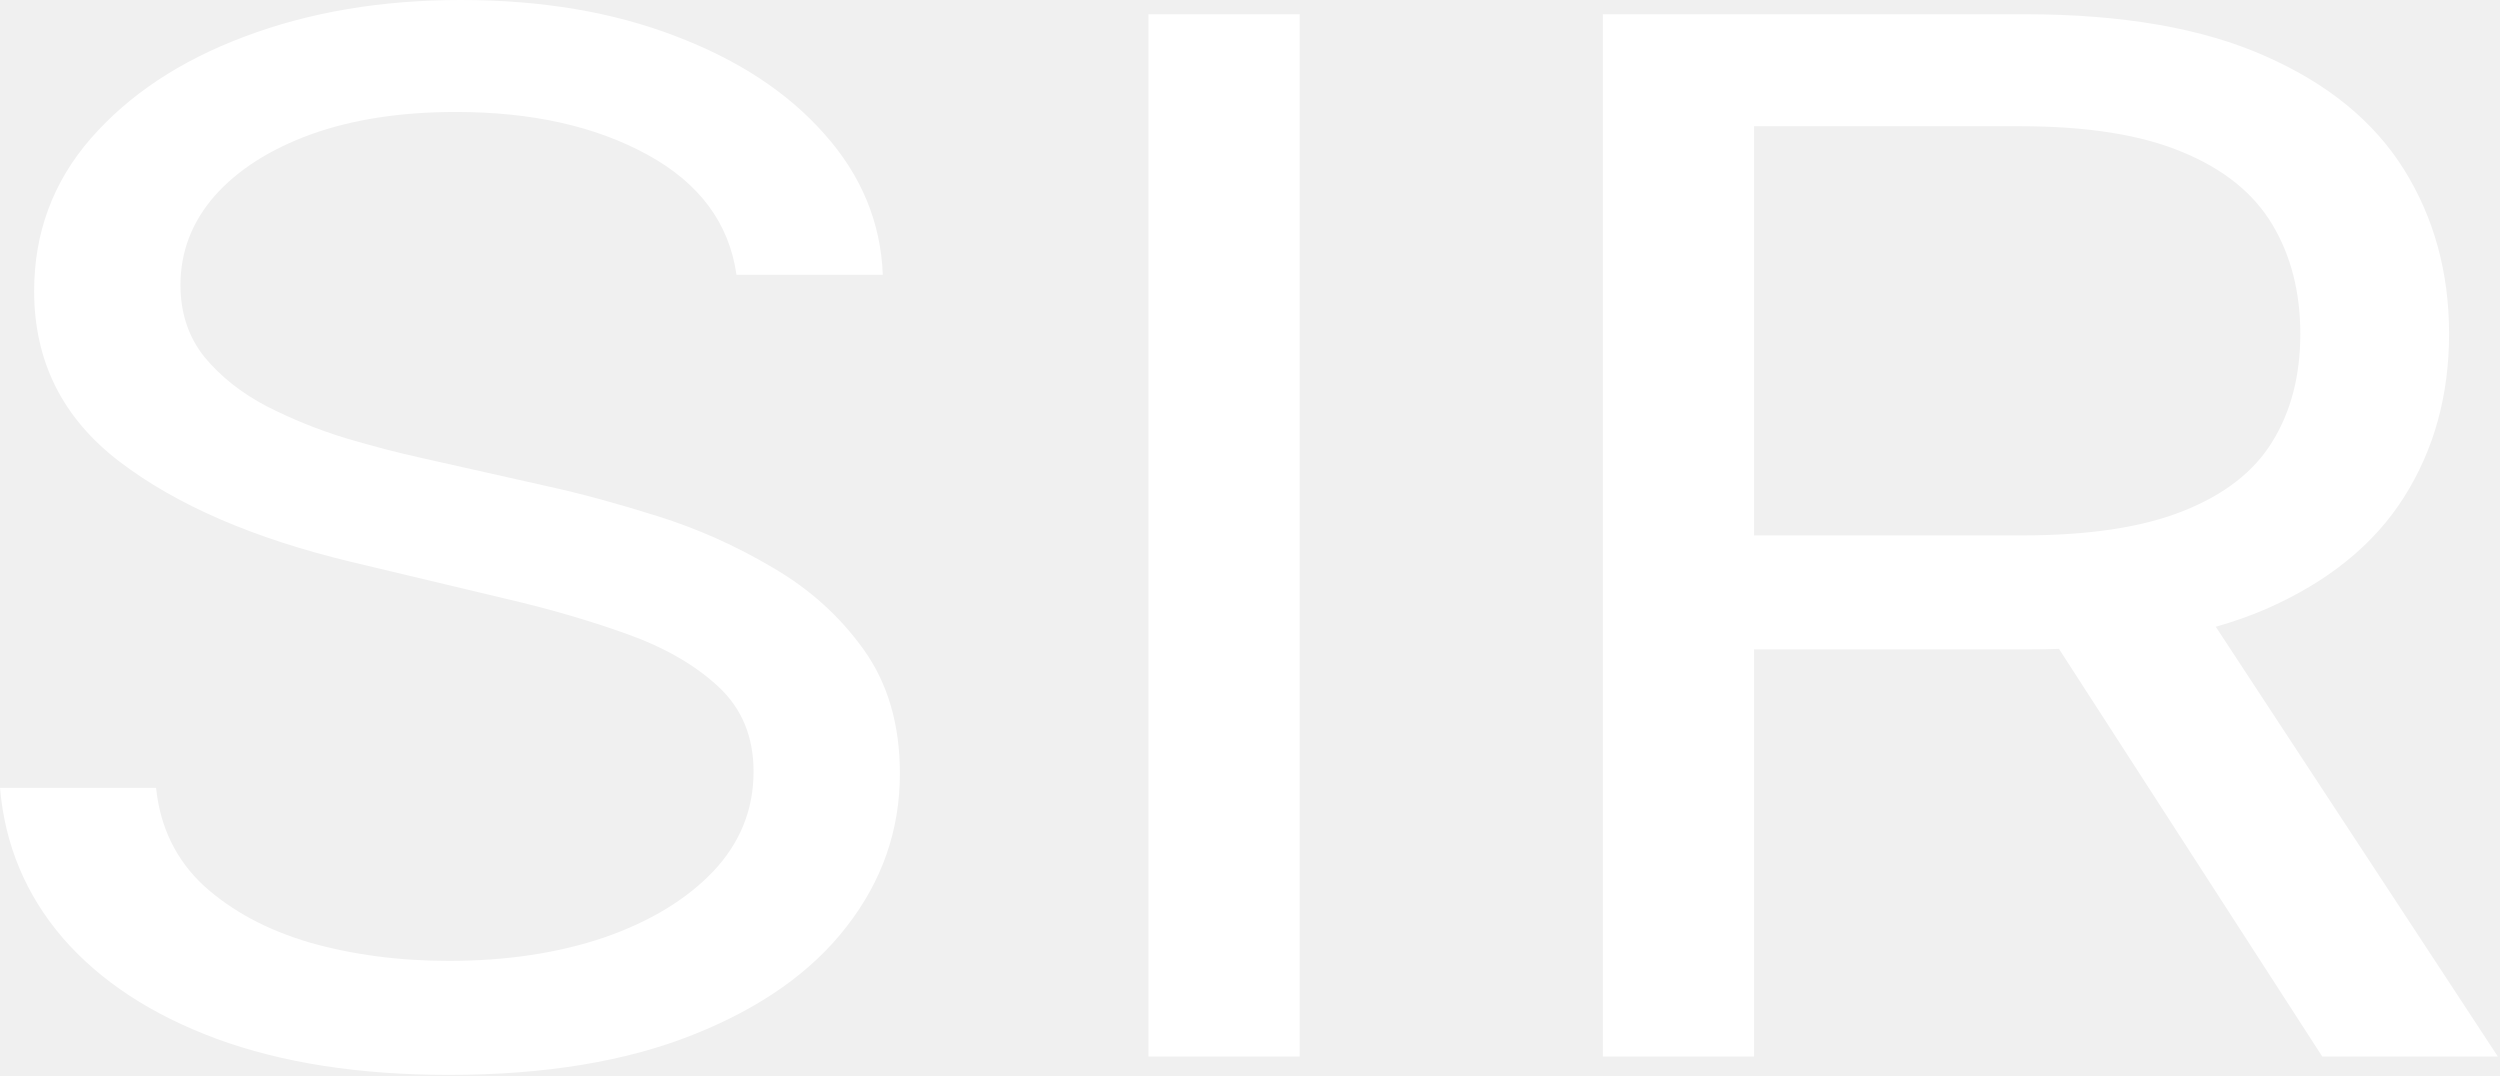
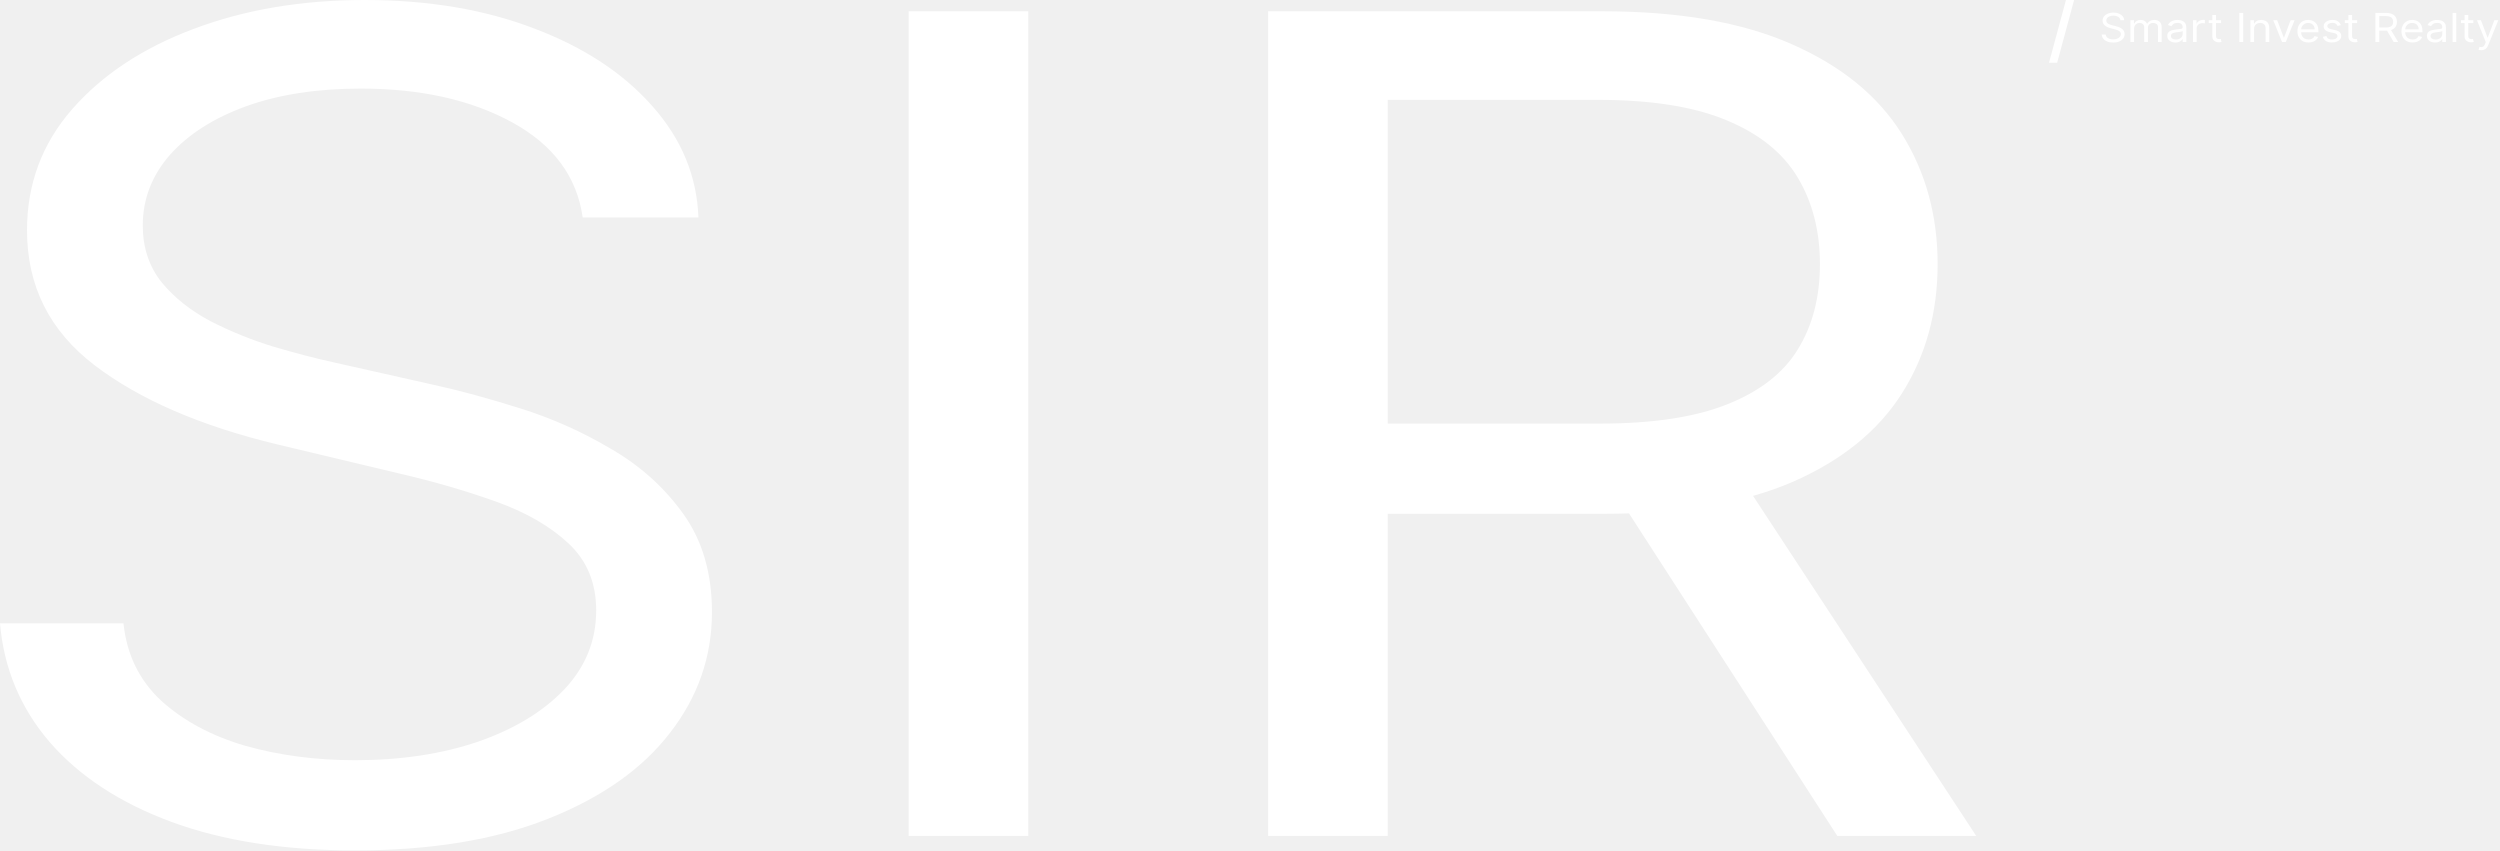
- <svg xmlns="http://www.w3.org/2000/svg" width="788" height="339" viewBox="0 0 788 339" fill="none">
+ <svg xmlns="http://www.w3.org/2000/svg" width="996" height="339" viewBox="0 0 996 339" fill="none">
  <path d="M232.142 86.627C229.836 70.37 220.485 57.75 204.086 48.767C187.688 39.784 167.573 35.293 143.745 35.293C126.321 35.293 111.075 37.645 98.007 42.351C85.068 47.057 74.947 53.527 67.644 61.761C60.47 69.996 56.883 79.354 56.883 89.834C56.883 98.604 59.381 106.144 64.377 112.454C69.502 118.656 76.036 123.844 83.979 128.015C91.922 132.078 100.249 135.447 108.961 138.121C117.673 140.687 125.679 142.773 132.982 144.376L172.953 153.36C183.204 155.606 194.605 158.708 207.16 162.664C219.844 166.622 231.951 172.023 243.481 178.867C255.139 185.604 264.748 194.267 272.306 204.854C279.866 215.443 283.645 228.436 283.645 243.837C283.645 261.589 278.071 277.632 266.926 291.962C255.908 306.292 239.765 317.682 218.499 326.131C197.359 334.58 171.673 338.805 141.437 338.805C113.253 338.805 88.847 335.008 68.221 327.415C47.722 319.822 31.58 309.234 19.794 295.651C8.135 282.069 1.537 266.295 0 248.328H49.196C50.477 260.734 55.474 271 64.185 279.129C73.025 287.15 84.171 293.139 97.623 297.096C111.203 300.945 125.808 302.87 141.437 302.87C159.63 302.87 175.964 300.411 190.442 295.492C204.919 290.465 216.384 283.513 224.839 274.637C233.295 265.653 237.523 255.173 237.523 243.194C237.523 232.286 233.872 223.409 226.57 216.566C219.267 209.72 209.659 204.159 197.744 199.881C185.83 195.604 172.953 191.86 159.118 188.652L110.69 177.102C79.943 169.723 55.602 159.188 37.666 145.499C19.73 131.811 10.762 113.898 10.762 91.76C10.762 73.364 16.719 57.323 28.634 43.634C40.676 29.838 56.819 19.143 77.061 11.55C97.431 3.85 120.171 0 145.281 0C170.647 0 193.195 3.797 212.925 11.39C232.655 18.876 248.285 29.143 259.814 42.191C271.473 55.237 277.623 70.049 278.263 86.627H232.142ZM409.66 4.492V333.029H362.002V4.492H409.66ZM505.217 333.029V4.492H638.199C668.947 4.492 694.186 8.877 713.916 17.646C733.645 26.308 748.249 38.233 757.73 53.42C767.21 68.606 771.95 85.877 771.95 105.234C771.95 124.592 767.21 141.756 757.73 156.729C748.249 171.702 733.708 183.466 714.107 192.021C694.506 200.47 669.46 204.695 638.969 204.695H531.353V168.76H637.431C658.441 168.76 675.352 166.194 688.164 161.061C701.104 155.927 710.455 148.654 716.222 139.243C722.114 129.725 725.06 118.389 725.06 105.234C725.06 92.08 722.114 80.583 716.222 70.744C710.328 60.905 700.911 53.312 687.972 47.965C675.032 42.511 657.929 39.784 636.662 39.784H552.876V333.029H505.217ZM690.47 185.445L787.325 333.029H731.98L636.662 185.445H690.47Z" fill="white" />
+   <path d="M826.325 0L819.569 25H816.325L823.08 0L826.325 0Z" fill="white" />
+   <path d="M844.787 8.054C844.712 7.481 844.412 7.036 843.885 6.719C843.358 6.403 842.711 6.244 841.945 6.244C841.385 6.244 840.895 6.327 840.475 6.493C840.059 6.659 839.734 6.887 839.499 7.178C839.268 7.468 839.153 7.798 839.153 8.167C839.153 8.477 839.233 8.742 839.394 8.965C839.559 9.184 839.769 9.367 840.024 9.514C840.279 9.657 840.547 9.776 840.827 9.87C841.107 9.96 841.364 10.034 841.599 10.091L842.884 10.407C843.213 10.486 843.58 10.596 843.983 10.735C844.391 10.875 844.78 11.065 845.151 11.306C845.526 11.544 845.835 11.85 846.078 12.223C846.32 12.596 846.442 13.054 846.442 13.597C846.442 14.223 846.263 14.789 845.905 15.294C845.55 15.8 845.031 16.201 844.348 16.499C843.669 16.797 842.843 16.945 841.871 16.945C840.965 16.945 840.18 16.812 839.517 16.544C838.858 16.276 838.34 15.903 837.961 15.424C837.586 14.945 837.374 14.389 837.325 13.756H838.906C838.947 14.193 839.108 14.555 839.388 14.841C839.672 15.124 840.03 15.336 840.463 15.475C840.899 15.611 841.368 15.679 841.871 15.679C842.456 15.679 842.981 15.592 843.446 15.418C843.912 15.241 844.28 14.996 844.552 14.683C844.824 14.366 844.96 13.997 844.96 13.574C844.96 13.19 844.842 12.877 844.607 12.636C844.373 12.394 844.064 12.198 843.681 12.047C843.298 11.896 842.884 11.765 842.439 11.652L840.883 11.244C839.894 10.984 839.112 10.613 838.535 10.13C837.959 9.647 837.67 9.016 837.67 8.235C837.67 7.587 837.862 7.021 838.245 6.538C838.632 6.052 839.151 5.675 839.802 5.407C840.456 5.136 841.187 5 841.994 5C842.81 5 843.535 5.134 844.169 5.402C844.803 5.666 845.305 6.028 845.676 6.488C846.051 6.948 846.249 7.47 846.269 8.054H844.787ZM848.763 16.742V8.054H850.172V9.412H850.295C850.493 8.948 850.812 8.588 851.252 8.331C851.693 8.071 852.222 7.941 852.84 7.941C853.466 7.941 853.987 8.071 854.403 8.331C854.823 8.588 855.15 8.948 855.385 9.412H855.484C855.727 8.963 856.091 8.607 856.577 8.343C857.063 8.075 857.646 7.941 858.325 7.941C859.174 7.941 859.868 8.184 860.407 8.671C860.946 9.153 861.216 9.906 861.216 10.928V16.742H859.758V10.928C859.758 10.287 859.567 9.828 859.184 9.553C858.801 9.278 858.35 9.14 857.831 9.14C857.164 9.14 856.647 9.325 856.281 9.695C855.914 10.06 855.731 10.524 855.731 11.086V16.742H854.249V10.792C854.249 10.298 854.073 9.9 853.723 9.598C853.373 9.293 852.922 9.14 852.37 9.14C851.992 9.14 851.638 9.233 851.308 9.417C850.983 9.602 850.719 9.859 850.517 10.187C850.32 10.511 850.221 10.886 850.221 11.312V16.742H848.763ZM866.674 16.945C866.072 16.945 865.527 16.842 865.037 16.634C864.547 16.424 864.158 16.12 863.869 15.724C863.581 15.324 863.437 14.841 863.437 14.276C863.437 13.778 863.544 13.375 863.758 13.066C863.972 12.753 864.258 12.508 864.617 12.33C864.975 12.153 865.37 12.021 865.803 11.934C866.239 11.844 866.678 11.772 867.119 11.719C867.695 11.652 868.162 11.601 868.521 11.567C868.883 11.529 869.147 11.467 869.311 11.38C869.48 11.293 869.565 11.143 869.565 10.928V10.882C869.565 10.324 869.398 9.891 869.064 9.581C868.735 9.272 868.235 9.118 867.564 9.118C866.867 9.118 866.322 9.257 865.926 9.536C865.531 9.815 865.253 10.113 865.093 10.43L863.709 9.977C863.956 9.449 864.285 9.038 864.697 8.744C865.113 8.446 865.566 8.239 866.056 8.122C866.55 8.001 867.036 7.941 867.514 7.941C867.819 7.941 868.169 7.975 868.564 8.043C868.963 8.107 869.349 8.241 869.719 8.445C870.094 8.648 870.405 8.955 870.652 9.367C870.899 9.778 871.023 10.328 871.023 11.018V16.742H869.565V15.565H869.49C869.392 15.754 869.227 15.956 868.996 16.171C868.766 16.386 868.459 16.568 868.076 16.719C867.693 16.87 867.226 16.945 866.674 16.945ZM866.896 15.747C867.473 15.747 867.959 15.643 868.354 15.436C868.753 15.228 869.054 14.96 869.256 14.632C869.462 14.304 869.565 13.959 869.565 13.597V12.376C869.503 12.444 869.367 12.506 869.157 12.562C868.951 12.615 868.712 12.662 868.441 12.704C868.173 12.741 867.911 12.775 867.656 12.806C867.405 12.832 867.201 12.854 867.044 12.873C866.666 12.919 866.312 12.992 865.982 13.094C865.657 13.192 865.393 13.341 865.191 13.541C864.993 13.737 864.895 14.005 864.895 14.344C864.895 14.808 865.082 15.158 865.457 15.396C865.836 15.63 866.315 15.747 866.896 15.747ZM873.683 16.742V8.054H875.092V9.367H875.191C875.363 8.937 875.677 8.588 876.13 8.32C876.582 8.052 877.093 7.919 877.661 7.919C877.769 7.919 877.902 7.92 878.063 7.924C878.224 7.928 878.345 7.934 878.428 7.941V9.299C878.378 9.287 878.265 9.27 878.088 9.248C877.915 9.221 877.731 9.208 877.538 9.208C877.077 9.208 876.665 9.297 876.302 9.474C875.944 9.647 875.66 9.889 875.45 10.198C875.244 10.503 875.141 10.852 875.141 11.244V16.742H873.683ZM884.876 8.054V9.185H879.959V8.054H884.876ZM881.392 5.973H882.85V14.253C882.85 14.63 882.91 14.913 883.029 15.102C883.153 15.287 883.309 15.411 883.499 15.475C883.693 15.536 883.896 15.565 884.11 15.565C884.271 15.565 884.403 15.558 884.506 15.543C884.609 15.524 884.691 15.509 884.753 15.498L885.049 16.697C884.951 16.731 884.813 16.765 884.635 16.799C884.458 16.836 884.234 16.855 883.962 16.855C883.55 16.855 883.147 16.774 882.751 16.612C882.36 16.45 882.035 16.203 881.776 15.871C881.52 15.539 881.392 15.121 881.392 14.615V5.973ZM893.691 5.158V16.742H892.159V5.158H893.691ZM898.023 11.516V16.742H896.565V8.054H897.974V9.412H898.097C898.32 8.971 898.657 8.616 899.11 8.348C899.563 8.077 900.148 7.941 900.864 7.941C901.507 7.941 902.069 8.062 902.551 8.303C903.033 8.541 903.408 8.903 903.675 9.389C903.943 9.872 904.077 10.483 904.077 11.222V16.742H902.619V11.312C902.619 10.63 902.425 10.098 902.038 9.717C901.651 9.333 901.12 9.14 900.444 9.14C899.979 9.14 899.563 9.233 899.197 9.417C898.834 9.602 898.548 9.872 898.338 10.226C898.128 10.581 898.023 11.011 898.023 11.516ZM914.159 8.054L910.651 16.742H909.168L905.66 8.054H907.241L909.86 14.977H909.959L912.578 8.054H914.159ZM919.722 16.923C918.808 16.923 918.019 16.738 917.356 16.369C916.697 15.995 916.188 15.475 915.83 14.808C915.476 14.136 915.299 13.356 915.299 12.466C915.299 11.576 915.476 10.792 915.83 10.113C916.188 9.431 916.687 8.899 917.325 8.518C917.968 8.133 918.717 7.941 919.574 7.941C920.068 7.941 920.556 8.017 921.038 8.167C921.52 8.318 921.958 8.563 922.353 8.903C922.749 9.238 923.064 9.683 923.299 10.238C923.533 10.792 923.65 11.474 923.65 12.285V12.851H916.337V11.697H922.168C922.168 11.207 922.061 10.769 921.847 10.385C921.637 10 921.336 9.696 920.945 9.474C920.558 9.251 920.101 9.14 919.574 9.14C918.993 9.14 918.491 9.272 918.066 9.536C917.646 9.796 917.323 10.136 917.096 10.554C916.87 10.973 916.757 11.421 916.757 11.9V12.67C916.757 13.326 916.88 13.882 917.127 14.338C917.379 14.79 917.727 15.136 918.171 15.373C918.616 15.607 919.133 15.724 919.722 15.724C920.105 15.724 920.451 15.675 920.76 15.577C921.073 15.475 921.342 15.324 921.569 15.125C921.795 14.921 921.971 14.668 922.094 14.366L923.502 14.728C923.354 15.166 923.105 15.551 922.755 15.882C922.405 16.21 921.972 16.467 921.458 16.652C920.943 16.832 920.364 16.923 919.722 16.923ZM932.589 10L931.279 10.339C931.197 10.139 931.076 9.945 930.915 9.757C930.758 9.564 930.545 9.406 930.273 9.282C930.001 9.157 929.653 9.095 929.229 9.095C928.648 9.095 928.164 9.218 927.777 9.463C927.394 9.704 927.202 10.011 927.202 10.385C927.202 10.716 927.334 10.979 927.598 11.171C927.861 11.363 928.273 11.523 928.833 11.652L930.242 11.968C931.09 12.157 931.722 12.445 932.138 12.834C932.554 13.219 932.762 13.714 932.762 14.321C932.762 14.819 932.605 15.264 932.292 15.656C931.984 16.048 931.551 16.357 930.995 16.584C930.439 16.81 929.793 16.923 929.056 16.923C928.088 16.923 927.287 16.731 926.653 16.346C926.018 15.962 925.617 15.4 925.448 14.661L926.832 14.344C926.964 14.812 927.213 15.162 927.579 15.396C927.95 15.63 928.434 15.747 929.031 15.747C929.71 15.747 930.25 15.615 930.649 15.351C931.053 15.083 931.255 14.762 931.255 14.389C931.255 14.087 931.139 13.835 930.909 13.631C930.678 13.424 930.324 13.269 929.846 13.168L928.265 12.828C927.396 12.639 926.758 12.347 926.35 11.951C925.947 11.552 925.745 11.052 925.745 10.452C925.745 9.962 925.895 9.529 926.196 9.152C926.5 8.774 926.914 8.478 927.437 8.264C927.964 8.049 928.561 7.941 929.229 7.941C930.167 7.941 930.905 8.13 931.44 8.507C931.98 8.884 932.362 9.382 932.589 10ZM939.083 8.054V9.185H934.166V8.054H939.083ZM935.599 5.973H937.057V14.253C937.057 14.63 937.116 14.913 937.236 15.102C937.359 15.287 937.516 15.411 937.705 15.475C937.899 15.536 938.103 15.565 938.317 15.565C938.477 15.565 938.609 15.558 938.712 15.543C938.815 15.524 938.898 15.509 938.959 15.498L939.255 16.697C939.157 16.731 939.019 16.765 938.842 16.799C938.665 16.836 938.44 16.855 938.168 16.855C937.757 16.855 937.353 16.774 936.958 16.612C936.567 16.45 936.241 16.203 935.982 15.871C935.726 15.539 935.599 15.121 935.599 14.615V5.973ZM946.366 16.742V5.158H950.64C951.628 5.158 952.44 5.313 953.074 5.622C953.708 5.928 954.178 6.348 954.483 6.883C954.787 7.419 954.94 8.028 954.94 8.71C954.94 9.393 954.787 9.998 954.483 10.526C954.178 11.054 953.71 11.469 953.08 11.77C952.45 12.068 951.645 12.217 950.665 12.217H947.206V10.95H950.616C951.291 10.95 951.835 10.86 952.246 10.679C952.662 10.498 952.963 10.241 953.148 9.909C953.338 9.574 953.432 9.174 953.432 8.71C953.432 8.247 953.338 7.841 953.148 7.494C952.959 7.147 952.656 6.88 952.24 6.691C951.824 6.499 951.275 6.403 950.591 6.403H947.898V16.742H946.366ZM952.32 11.538L955.434 16.742H953.655L950.591 11.538H952.32ZM961.171 16.923C960.256 16.923 959.468 16.738 958.805 16.369C958.146 15.995 957.638 15.475 957.279 14.808C956.925 14.136 956.748 13.356 956.748 12.466C956.748 11.576 956.925 10.792 957.279 10.113C957.638 9.431 958.135 8.899 958.774 8.518C959.417 8.133 960.166 7.941 961.023 7.941C961.517 7.941 962.005 8.017 962.486 8.167C962.968 8.318 963.407 8.563 963.802 8.903C964.198 9.238 964.512 9.683 964.747 10.238C964.982 10.792 965.1 11.474 965.1 12.285V12.851H957.786V11.697H963.617C963.617 11.207 963.51 10.769 963.296 10.385C963.086 10 962.785 9.696 962.394 9.474C962.007 9.251 961.55 9.14 961.023 9.14C960.442 9.14 959.939 9.272 959.515 9.536C959.095 9.796 958.772 10.136 958.546 10.554C958.319 10.973 958.206 11.421 958.206 11.9V12.67C958.206 13.326 958.329 13.882 958.576 14.338C958.827 14.79 959.176 15.136 959.62 15.373C960.065 15.607 960.582 15.724 961.171 15.724C961.554 15.724 961.9 15.675 962.209 15.577C962.522 15.475 962.791 15.324 963.018 15.125C963.244 14.921 963.419 14.668 963.543 14.366L964.951 14.728C964.803 15.166 964.554 15.551 964.204 15.882C963.854 16.21 963.421 16.467 962.907 16.652C962.392 16.832 961.813 16.923 961.171 16.923ZM970.109 16.945C969.508 16.945 968.962 16.842 968.472 16.634C967.982 16.424 967.593 16.12 967.305 15.724C967.016 15.324 966.872 14.841 966.872 14.276C966.872 13.778 966.98 13.375 967.193 13.066C967.408 12.753 967.694 12.508 968.052 12.33C968.41 12.153 968.806 12.021 969.238 11.934C969.675 11.844 970.113 11.772 970.554 11.719C971.13 11.652 971.598 11.601 971.956 11.567C972.318 11.529 972.582 11.467 972.747 11.38C972.916 11.293 973 11.143 973 10.928V10.882C973 10.324 972.833 9.891 972.5 9.581C972.17 9.272 971.67 9.118 970.999 9.118C970.303 9.118 969.757 9.257 969.362 9.536C968.966 9.815 968.689 10.113 968.528 10.43L967.144 9.977C967.391 9.449 967.721 9.038 968.132 8.744C968.549 8.446 969.001 8.239 969.491 8.122C969.986 8.001 970.472 7.941 970.949 7.941C971.254 7.941 971.604 7.975 971.999 8.043C972.399 8.107 972.784 8.241 973.154 8.445C973.529 8.648 973.84 8.955 974.087 9.367C974.335 9.778 974.458 10.328 974.458 11.018V16.742H973V15.565H972.926C972.827 15.754 972.662 15.956 972.432 16.171C972.201 16.386 971.894 16.568 971.511 16.719C971.128 16.87 970.661 16.945 970.109 16.945ZM970.332 15.747C970.908 15.747 971.394 15.643 971.789 15.436C972.189 15.228 972.489 14.96 972.691 14.632C972.897 14.304 973 13.959 973 13.597V12.376C972.938 12.444 972.802 12.506 972.592 12.562C972.386 12.615 972.148 12.662 971.876 12.704C971.608 12.741 971.347 12.775 971.091 12.806C970.84 12.832 970.636 12.854 970.48 12.873C970.101 12.919 969.747 12.992 969.417 13.094C969.092 13.192 968.829 13.341 968.627 13.541C968.429 13.737 968.33 14.005 968.33 14.344C968.33 14.808 968.518 15.158 968.892 15.396C969.271 15.63 969.751 15.747 970.332 15.747ZM978.577 5.158V16.742H977.119V5.158H978.577ZM985.373 8.054V9.185H980.456V8.054H985.373ZM981.889 5.973H983.347V14.253C983.347 14.63 983.406 14.913 983.526 15.102C983.65 15.287 983.806 15.411 983.995 15.475C984.189 15.536 984.393 15.565 984.607 15.565C984.768 15.565 984.899 15.558 985.002 15.543C985.105 15.524 985.188 15.509 985.249 15.498L985.546 16.697C985.447 16.731 985.309 16.765 985.132 16.799C984.955 16.836 984.731 16.855 984.459 16.855C984.047 16.855 983.643 16.774 983.248 16.612C982.857 16.45 982.531 16.203 982.272 15.871C982.017 15.539 981.889 15.121 981.889 14.615V5.973ZM988.505 20C988.258 20 988.037 19.981 987.844 19.944C987.65 19.91 987.516 19.875 987.443 19.841L987.813 18.665C988.167 18.748 988.48 18.778 988.752 18.756C989.024 18.733 989.265 18.622 989.475 18.422C989.689 18.226 989.884 17.907 990.061 17.466L990.333 16.787L986.825 8.054H988.406L991.025 14.977H991.124L993.743 8.054H995.325L991.297 18.009C991.116 18.458 990.891 18.829 990.624 19.123C990.356 19.421 990.045 19.642 989.691 19.785C989.341 19.928 988.945 20 988.505 20Z" fill="white" />
</svg>
